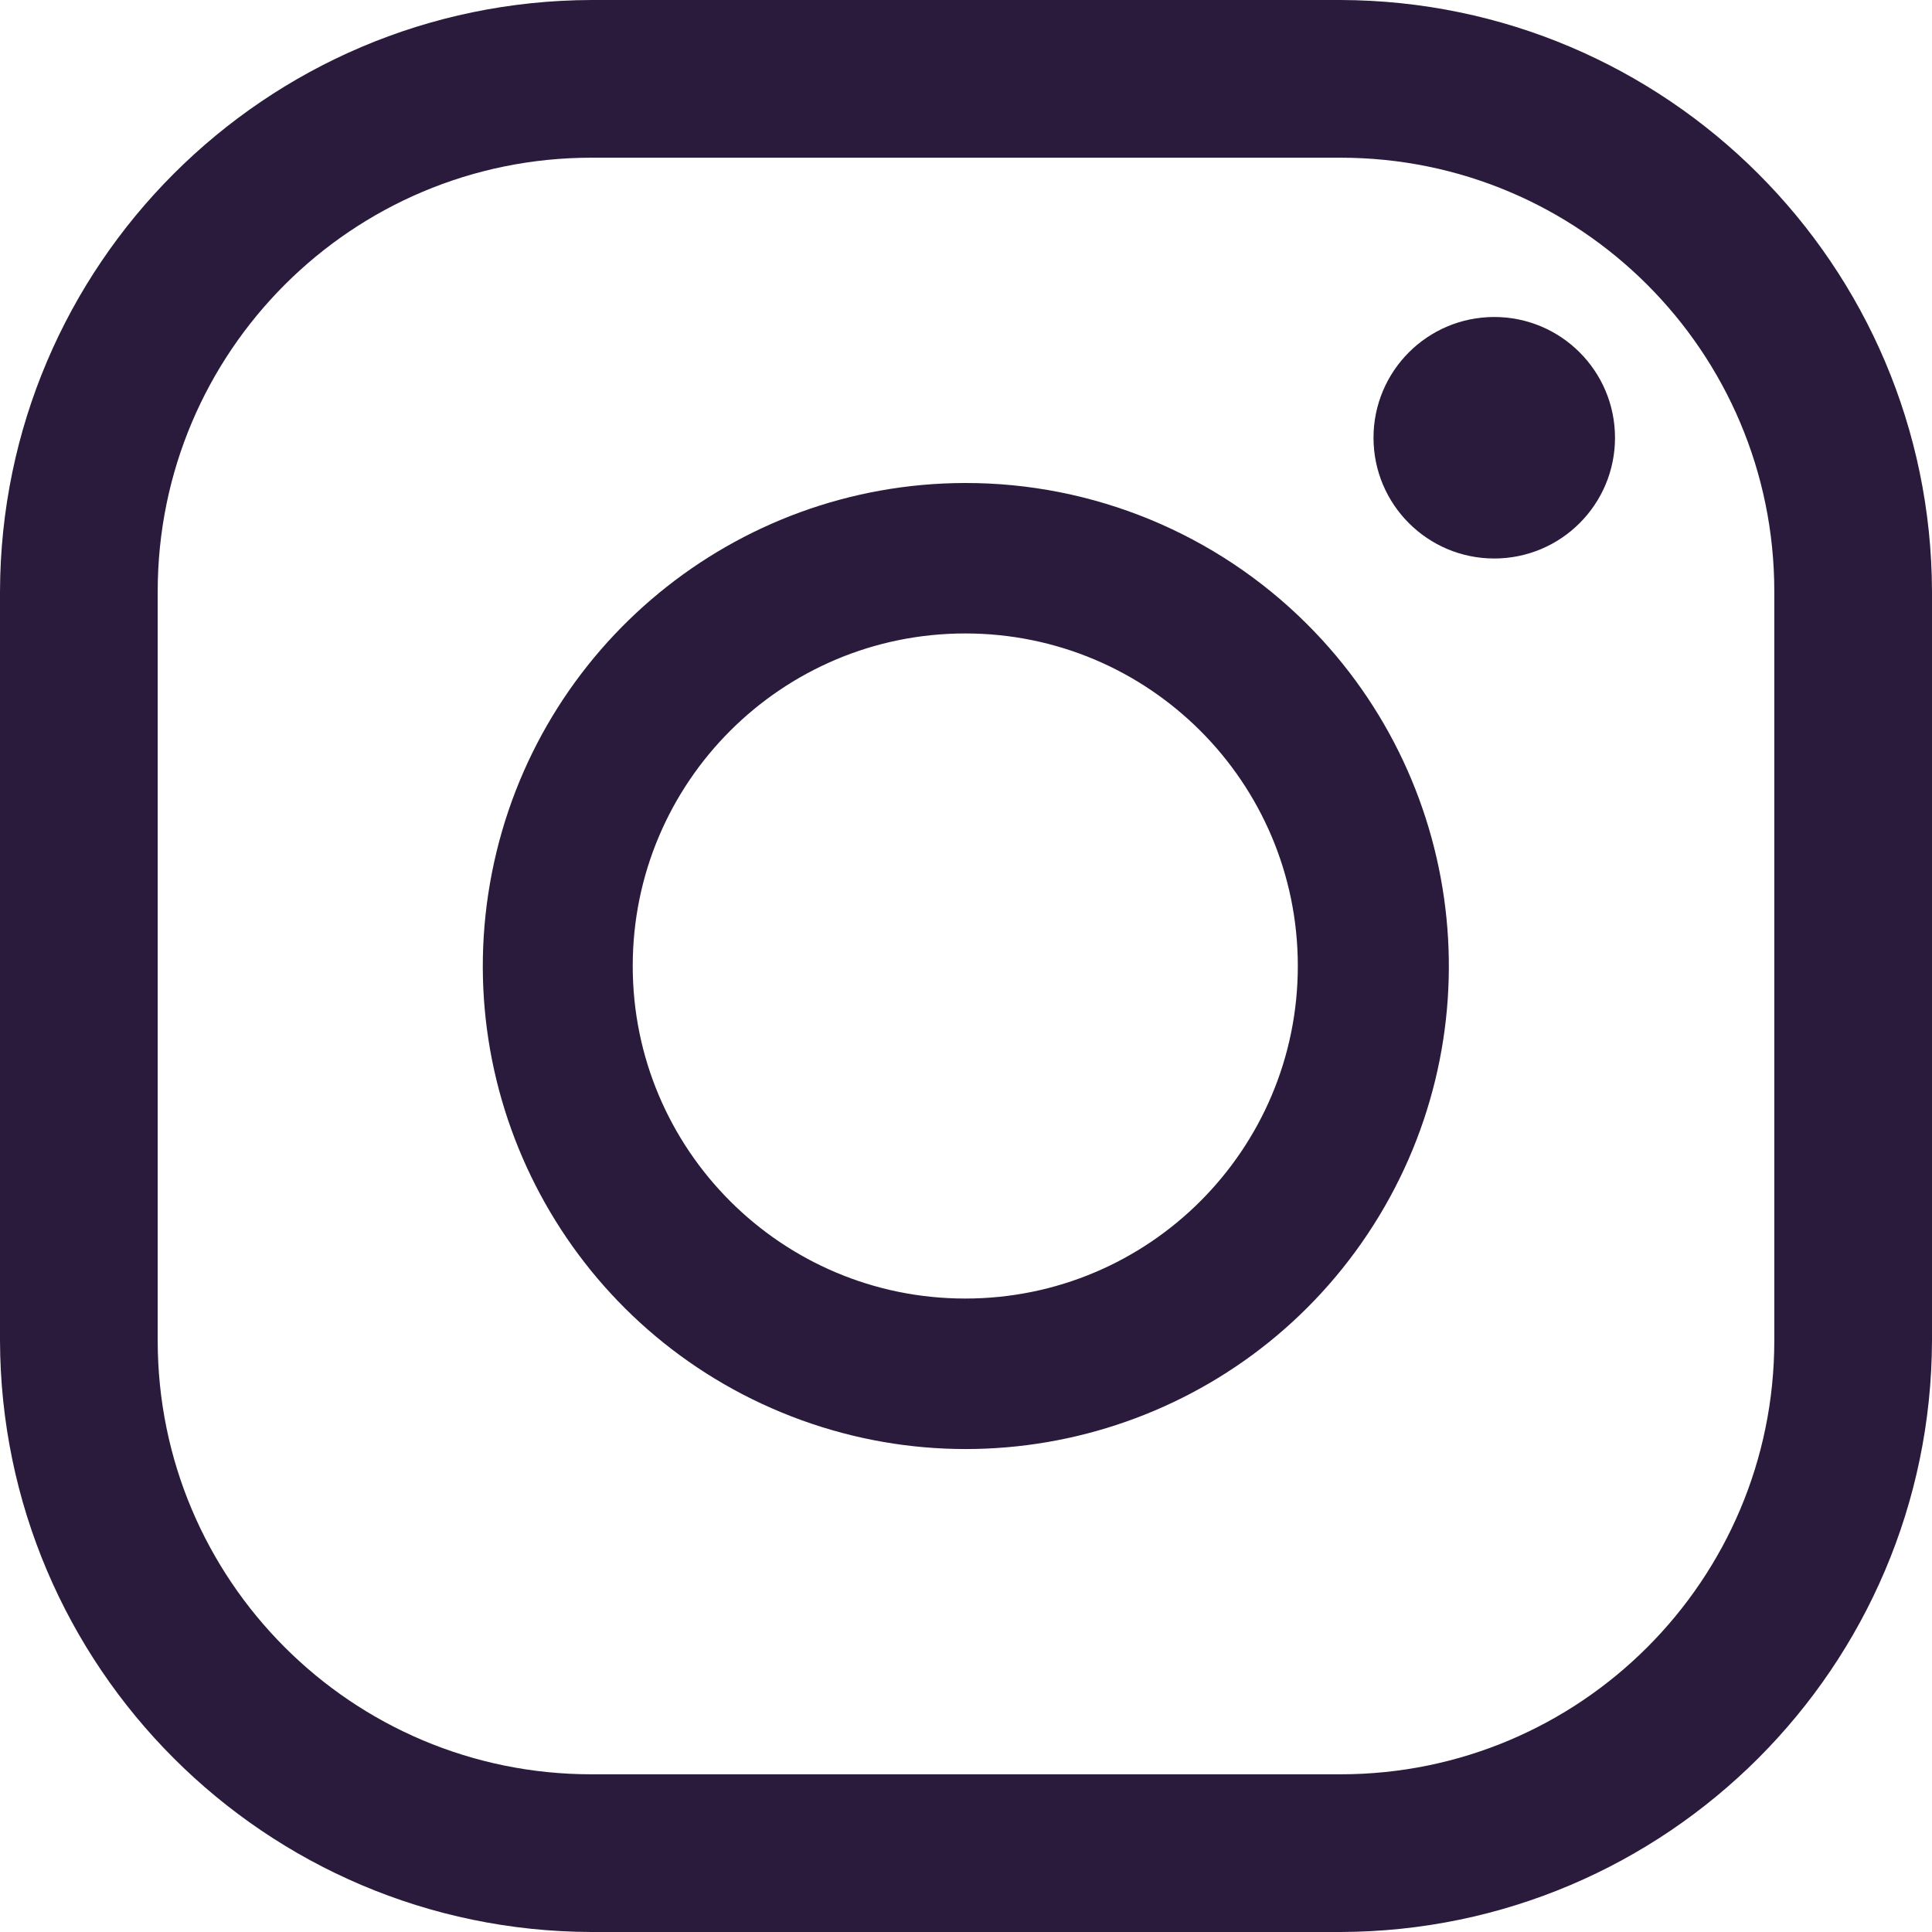
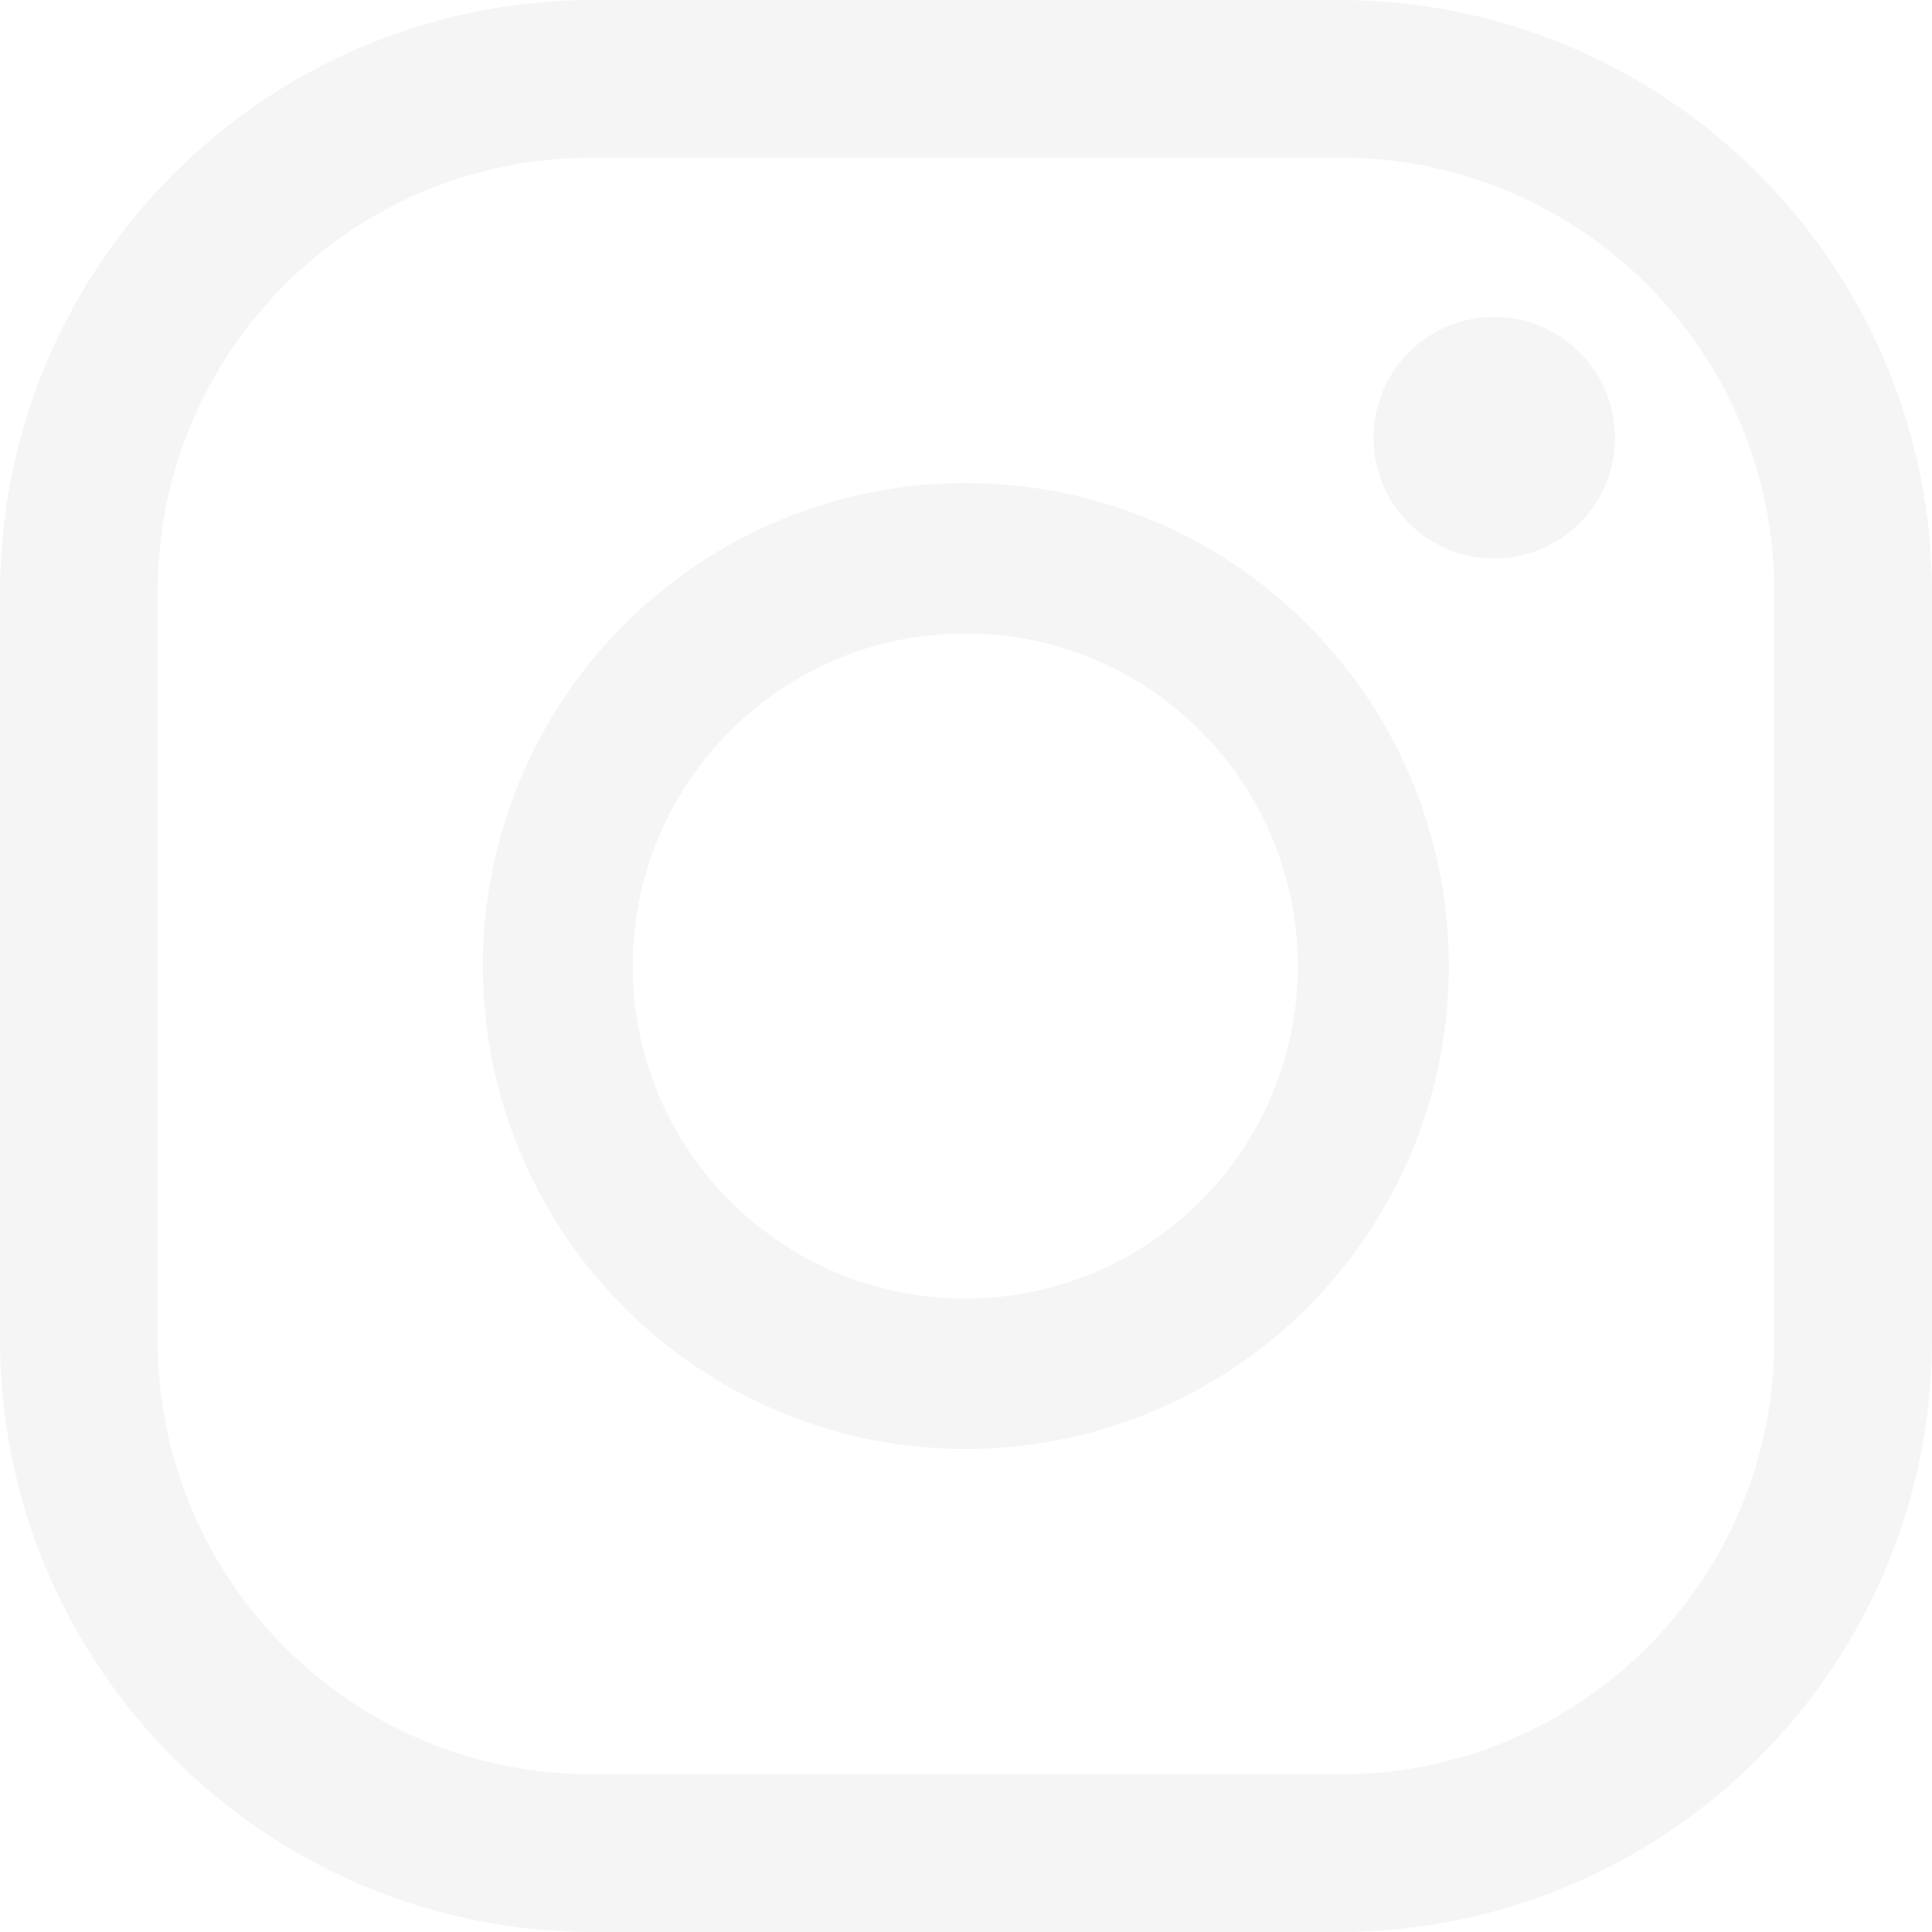
<svg xmlns="http://www.w3.org/2000/svg" width="40" height="40" viewBox="0 0 40 40">
  <defs>
-     <style>.a{fill:#2a1b3d;}</style>
+     <style>.a{fill:#f5f5f5;}</style>
  </defs>
  <path class="a" d="M42.755,18.265a8.98,8.98,0,0,1,8.98,8.98v15.51a8.98,8.98,0,0,1-8.98,8.98H27.245a8.98,8.98,0,0,1-8.98-8.98V27.245a8.98,8.98,0,0,1,8.98-8.98h15.51m0-3.265H27.245A12.282,12.282,0,0,0,15,27.245v15.51A12.282,12.282,0,0,0,27.245,55h15.51A12.282,12.282,0,0,0,55,42.755V27.245A12.282,12.282,0,0,0,42.755,15Z" transform="translate(-15 -15)" />
  <path class="a" d="M86.91,32a2.5,2.5,0,1,0,2.5,2.5A2.5,2.5,0,0,0,86.91,32Z" transform="translate(-55.973 -25.437)" />
  <path class="a" d="M48.621,41.585a6.885,6.885,0,1,1-6.881,6.882,6.885,6.885,0,0,1,6.881-6.882m0-3.115A10,10,0,1,0,55.7,41.391a10,10,0,0,0-7.082-2.921Z" transform="translate(-28.64 -28.47)" />
</svg>
